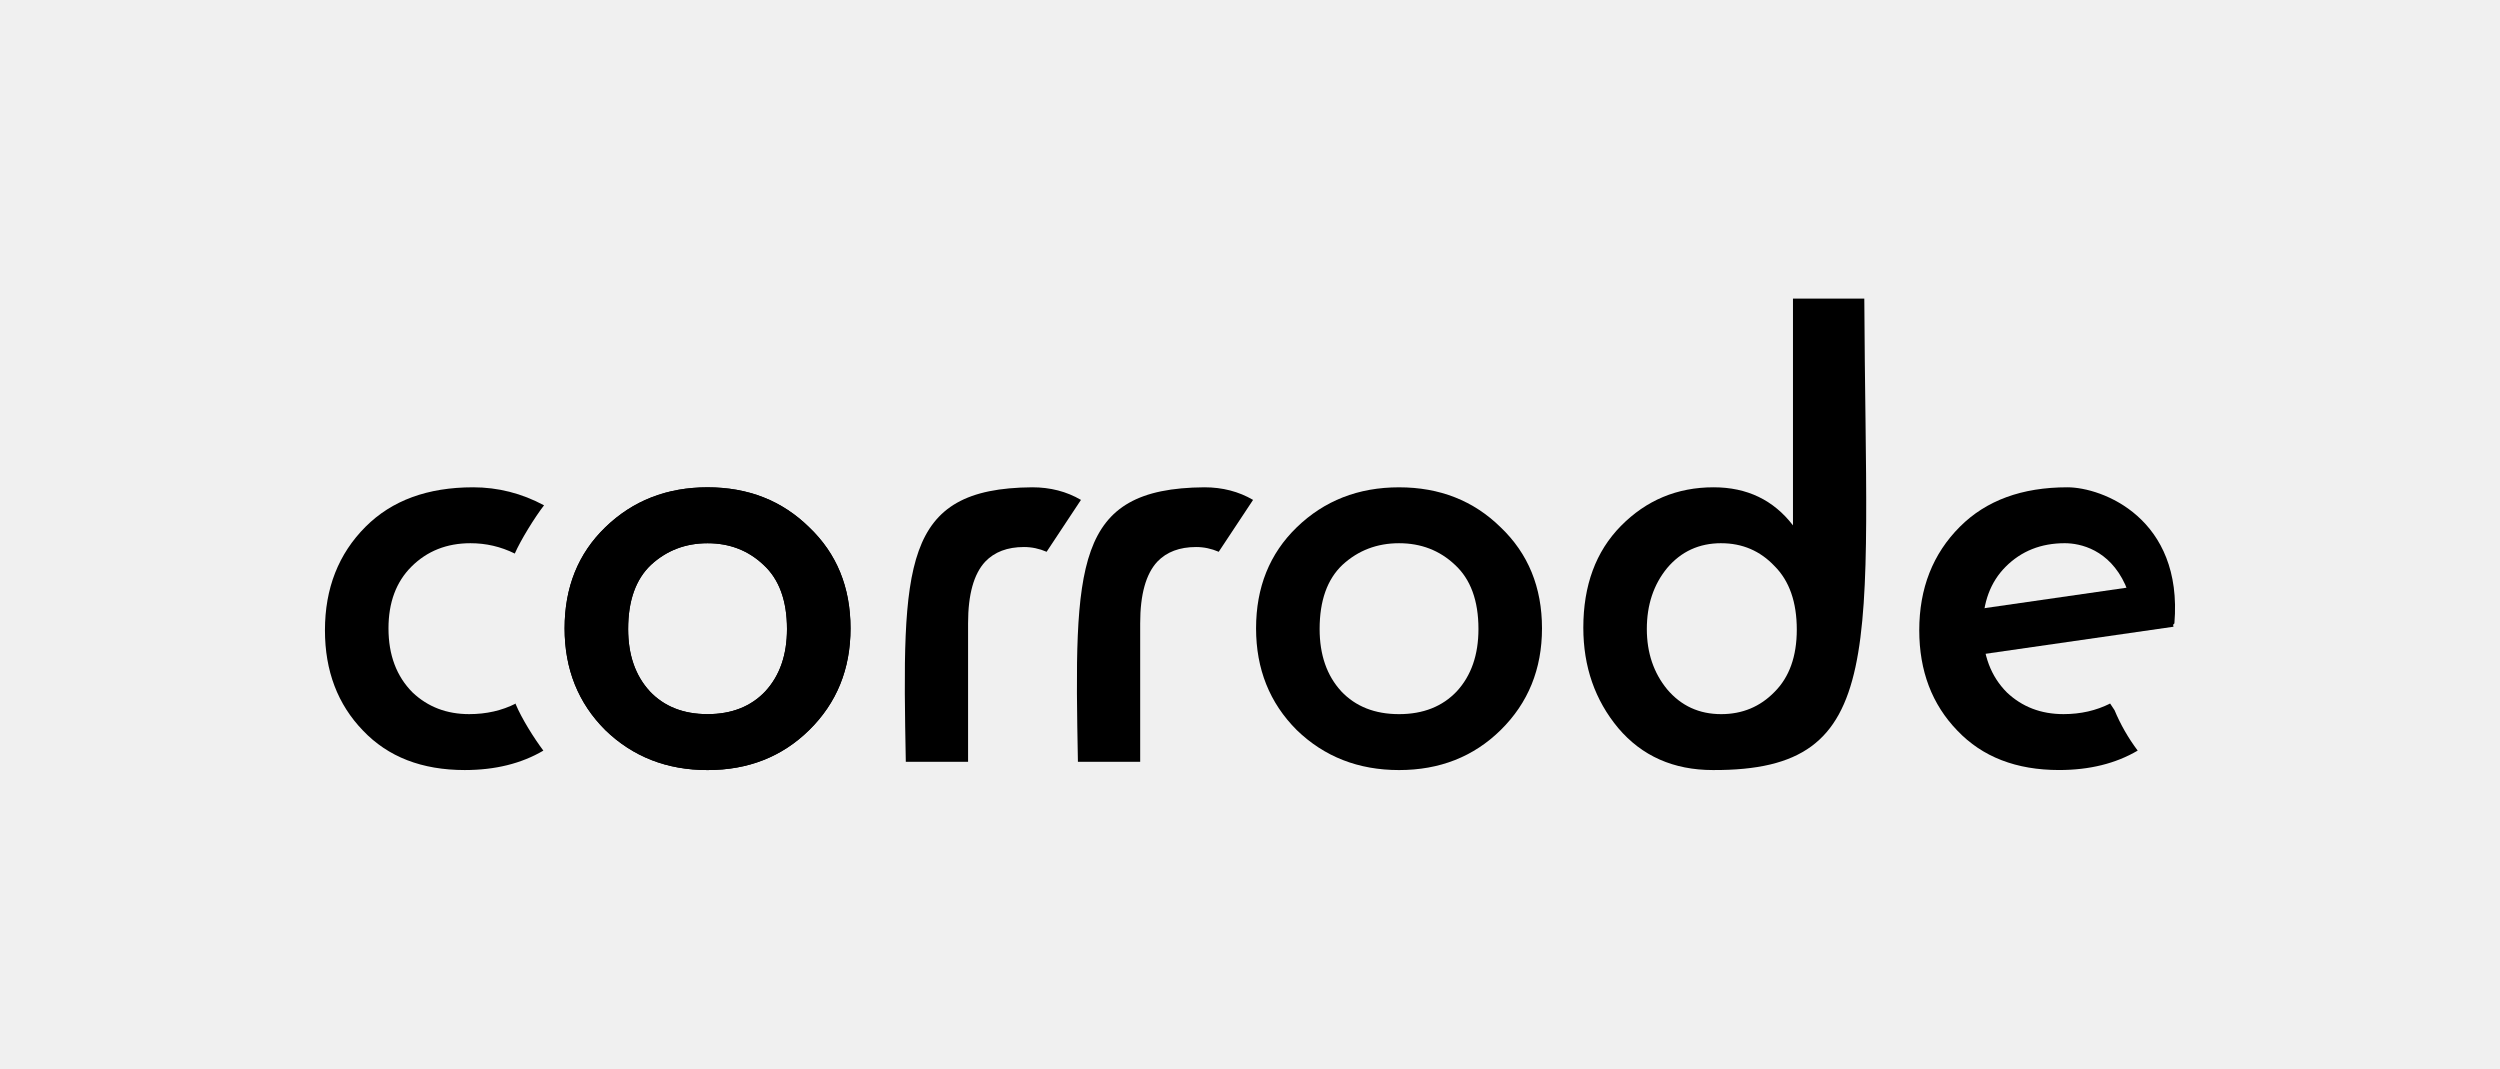
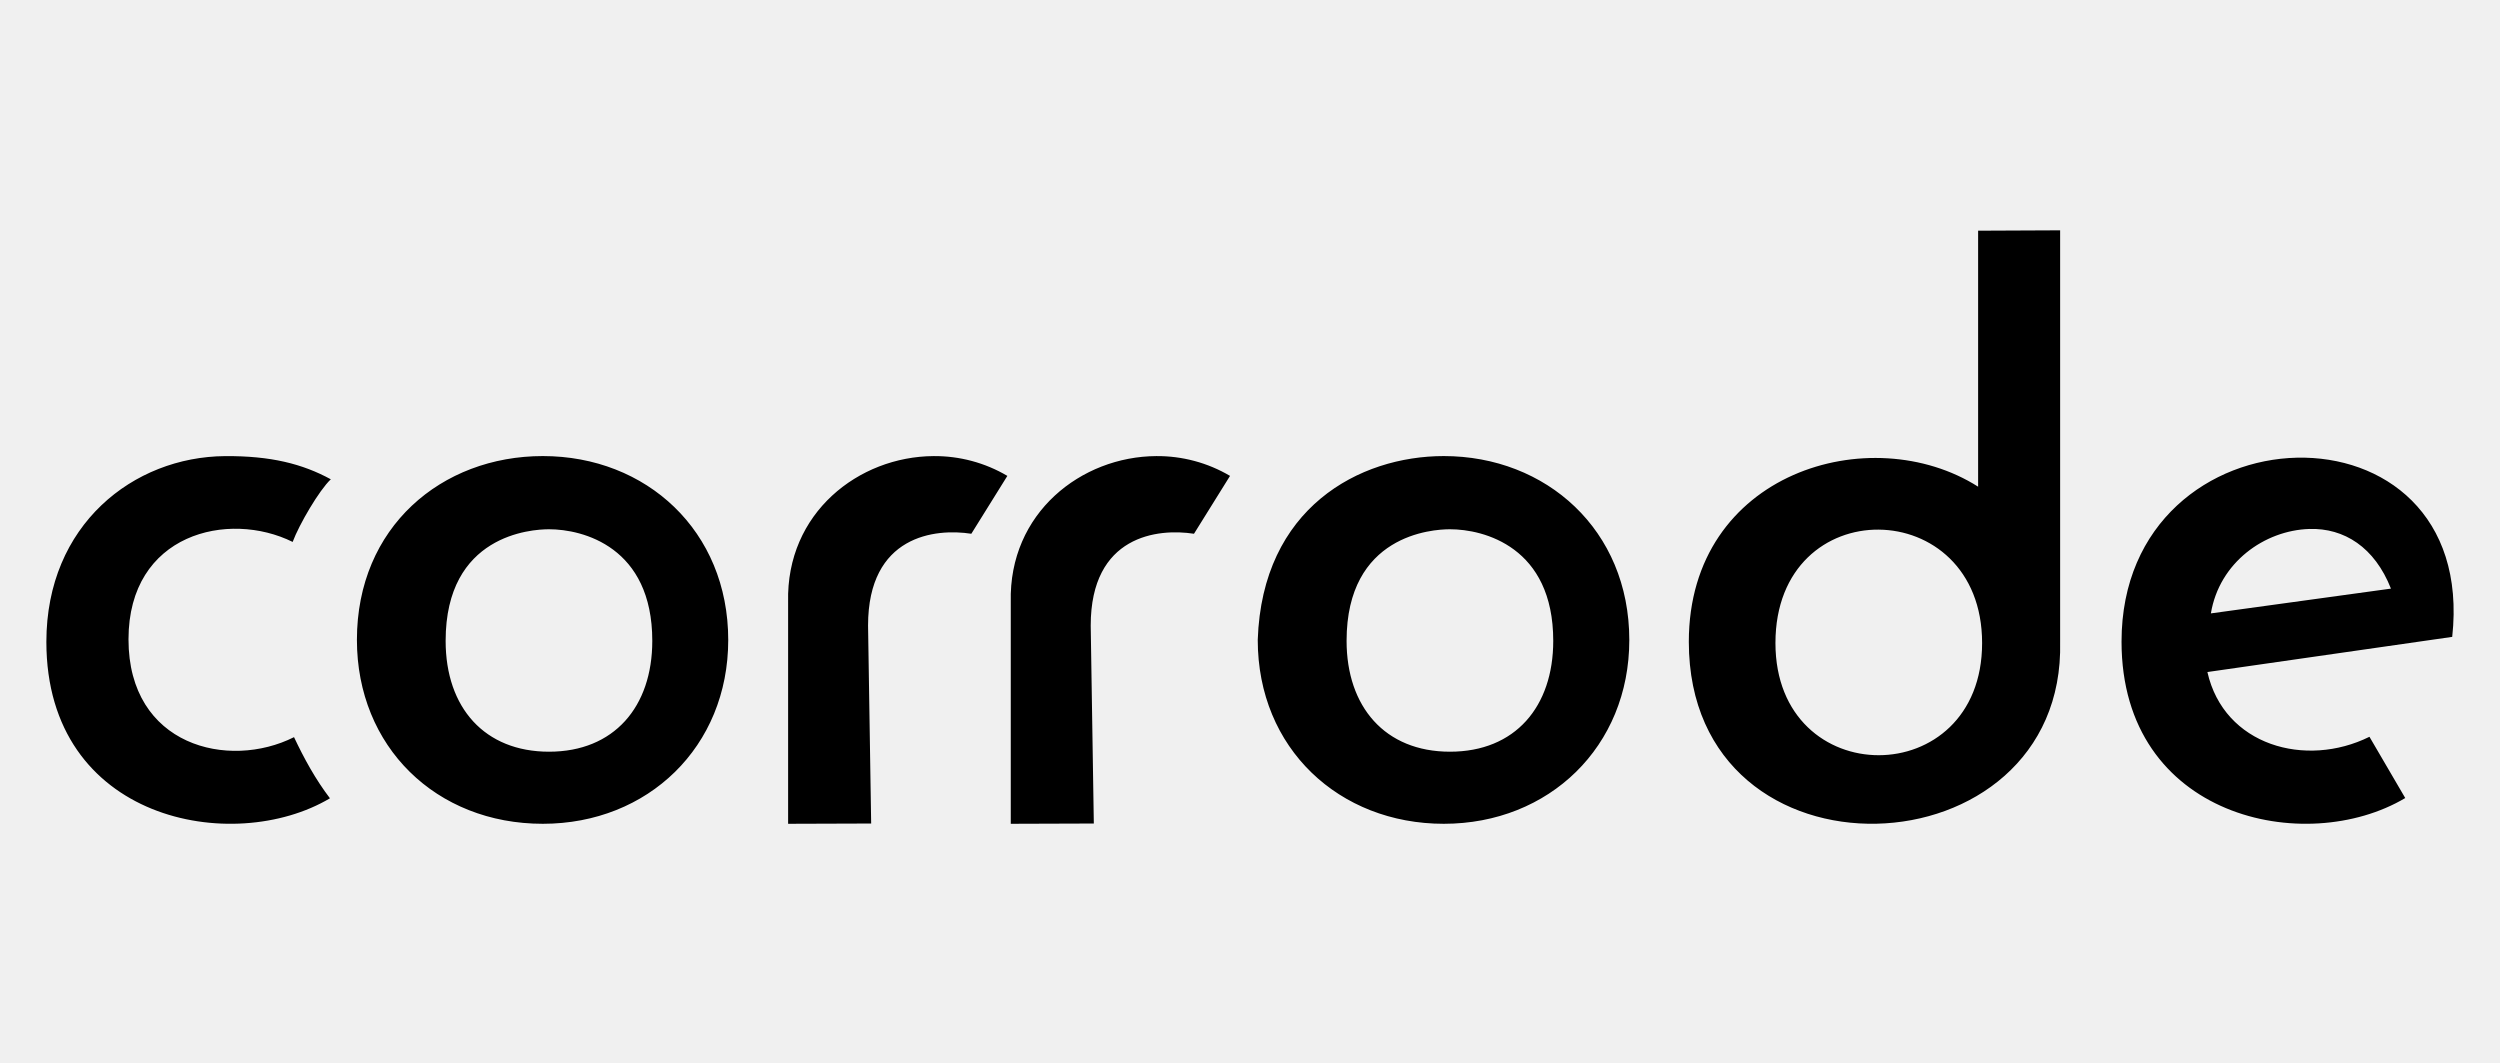
- <svg xmlns="http://www.w3.org/2000/svg" width="146.04mm" height="62.426mm" viewBox="0 0 146.04 62.426" version="1.1" id="svg5">
-   <defs id="defs2" />
-   <g id="layer1" transform="translate(-6.431804,-65.07471)">
-     <rect style="fill:#ffffff;fill-opacity:1;stroke:none;stroke-width:5.292;stroke-linecap:square;stop-color:#000000" id="rect3191" width="135.009" height="51.484" x="284.805" y="514.84" />
-     <g id="g1498" transform="translate(-4.790897,-9.689292)">
-       <path id="path3480" style="color:#000000;font-size:37.116px;-inkscape-font-specification:'Futura PT, Normal';fill:#000000;stroke-width:3.507" d="m 146.846,390.162 c -10.007,0 -17.909,2.899 -23.707,8.697 -5.985,5.985 -8.979,13.609 -8.979,22.867 0,8.978 2.805,16.366 8.416,22.164 5.518,5.798 13,8.697 22.445,8.697 6.74,0 12.521,-1.439 17.361,-4.289 -2.09,-2.783 -4.79,-7.093 -6.112,-10.26 l 0.025,-0.135 c -3.07,1.557 -6.5,2.338 -10.291,2.338 -4.957,0 -9.118,-1.59 -12.484,-4.77 -3.554,-3.554 -5.332,-8.276 -5.332,-14.168 0,-5.705 1.684,-10.241 5.051,-13.607 3.46,-3.46 7.81,-5.189 13.047,-5.189 3.448,0 6.705,0.758 9.773,2.275 l -0.013,0.068 c 1.322,-3.026 4.444,-8.078 6.486,-10.711 -4.921,-2.644 -10.148,-3.979 -15.686,-3.979 z" transform="scale(0.2645833)" />
-       <path style="color:#000000;font-size:37.116px;-inkscape-font-specification:'Futura PT, Normal';fill:#000000;stroke-width:0.928;-inkscape-stroke:none" d="m 46.579,105.569 q 2.413,-2.338 5.976,-2.338 3.563,0 5.939,2.338 2.413,2.301 2.413,5.902 0,3.563 -2.413,5.939 -2.375,2.338 -5.939,2.338 -3.563,0 -5.976,-2.338 -2.375,-2.375 -2.375,-5.939 0,-3.6 2.375,-5.902 z m 2.598,9.576 q 1.262,1.336 3.378,1.336 2.116,0 3.378,-1.336 1.262,-1.373 1.262,-3.637 0,-2.487 -1.373,-3.749 -1.336,-1.262 -3.266,-1.262 -1.93,0 -3.303,1.262 -1.336,1.262 -1.336,3.749 0,2.264 1.262,3.637 z" id="path3482" />
-       <path id="path3484" style="color:#000000;font-size:37.116px;-inkscape-font-specification:'Futura PT, Normal';fill:#000000;stroke-width:0.928" d="m 71.522,103.23 c -7.616,0.057 -7.601,4.487 -7.386,16.034 h 3.638 v -8.091 c 0,-1.683 0.334,-2.883 1.002,-3.6 0.544,-0.569 1.299,-0.854 2.264,-0.854 0.453,0 0.894,0.094 1.322,0.278 l 2.006,-3.031 c -0.838,-0.49 -1.787,-0.736 -2.846,-0.736 z" />
-       <path style="color:#000000;font-size:37.116px;-inkscape-font-specification:'Futura PT, Normal';fill:#000000;stroke-width:0.928;-inkscape-stroke:none" d="m 86.972,105.569 q 2.413,-2.338 5.976,-2.338 3.563,0 5.939,2.338 2.413,2.301 2.413,5.902 0,3.563 -2.413,5.939 -2.375,2.338 -5.939,2.338 -3.563,0 -5.976,-2.338 -2.375,-2.375 -2.375,-5.939 0,-3.6 2.375,-5.902 z m 2.598,9.576 q 1.262,1.336 3.378,1.336 2.116,0 3.378,-1.336 1.262,-1.373 1.262,-3.637 0,-2.487 -1.373,-3.749 -1.336,-1.262 -3.266,-1.262 -1.93,0 -3.303,1.262 -1.336,1.262 -1.336,3.749 0,2.264 1.262,3.637 z" id="path3486" />
-       <path style="color:#000000;font-size:37.116px;-inkscape-font-specification:'Futura PT, Normal';fill:#000000;stroke-width:0.928;-inkscape-stroke:none" d="M 115.961,105.457 V 92.207 h 4.167 c 0.097,20.632 1.472,27.586 -8.843,27.54 -2.301,0 -4.145,-0.817 -5.53,-2.45 -1.361,-1.633 -2.041,-3.588 -2.041,-5.864 0,-2.474 0.73,-4.454 2.19,-5.939 1.485,-1.509 3.291,-2.264 5.419,-2.264 1.955,0 3.501,0.742 4.64,2.227 z m -4.194,1.039 c -1.287,0 -2.338,0.483 -3.155,1.448 -0.792,0.965 -1.188,2.153 -1.188,3.563 0,1.386 0.396,2.561 1.188,3.526 0.817,0.965 1.868,1.448 3.155,1.448 1.237,0 2.276,-0.433 3.118,-1.299 0.866,-0.866 1.299,-2.079 1.299,-3.637 0,-1.608 -0.433,-2.846 -1.299,-3.712 -0.841,-0.891 -1.881,-1.336 -3.118,-1.336 z" id="path3488" />
-       <path id="path3492" style="color:#000000;font-size:37.116px;-inkscape-font-specification:'Futura PT, Normal';fill:#000000;stroke-width:0.928" d="m 81.576,103.23 c -7.616,0.057 -7.601,4.487 -7.386,16.034 h 3.638 v -8.091 c 0,-1.683 0.334,-2.883 1.002,-3.6 0.544,-0.569 1.299,-0.854 2.264,-0.854 0.453,0 0.894,0.094 1.322,0.278 l 2.006,-3.031 c -0.838,-0.49 -1.787,-0.736 -2.846,-0.736 z" />
-       <path style="color:#000000;font-size:37.116px;-inkscape-font-specification:'Futura PT, Normal';fill:#000000;stroke-width:0.928;-inkscape-stroke:none" d="m 46.579,105.569 q 2.413,-2.338 5.976,-2.338 3.563,0 5.939,2.338 2.413,2.301 2.413,5.902 0,3.563 -2.413,5.939 -2.375,2.338 -5.939,2.338 -3.563,0 -5.976,-2.338 -2.375,-2.375 -2.375,-5.939 0,-3.6 2.375,-5.902 z m 2.598,9.576 q 1.262,1.336 3.378,1.336 2.116,0 3.378,-1.336 1.262,-1.373 1.262,-3.637 0,-2.487 -1.373,-3.749 -1.336,-1.262 -3.266,-1.262 -1.93,0 -3.303,1.262 -1.336,1.262 -1.336,3.749 0,2.264 1.262,3.637 z" id="path3608" />
-       <path id="path3651" style="color:#000000;font-size:37.116px;-inkscape-font-specification:'Futura PT, Normal';fill:#000000;stroke-width:0.928" d="m 131.986,103.23 c -2.648,0 -4.738,0.767 -6.272,2.301 -1.584,1.584 -2.376,3.601 -2.376,6.05 0,2.375 0.742,4.33 2.227,5.864 1.46,1.534 3.439,2.301 5.939,2.301 1.783,0 3.313,-0.381 4.594,-1.135 -0.553,-0.736 -1.003,-1.524 -1.353,-2.362 l -0.258,-0.388 c -0.812,0.412 -1.72,0.619 -2.723,0.619 -1.311,0 -2.412,-0.421 -3.303,-1.262 -0.94,-0.94 -1.411,-2.19 -1.411,-3.749 0,-1.509 0.446,-2.709 1.336,-3.6 0.916,-0.916 2.066,-1.373 3.452,-1.373 0.912,0 2.594,0.373 3.53,2.417 0.489,1.437 2.277,3.042 2.874,2.266 0.513,-6.144 -4.209,-7.949 -6.255,-7.949 z" />
-       <rect style="fill:#000000;fill-opacity:1;stroke:none;stroke-width:0.313;stroke-linecap:square;stop-color:#000000" id="rect3709" width="13.15" height="2.653" x="99.236" y="127.556" transform="matrix(0.9897958,-0.1424931,0.2069828,0.9783446,0,0)" />
-     </g>
-   </g>
+ <svg xmlns="http://www.w3.org/2000/svg" width="200" height="85" viewBox="0 0 200 85.5">
+   <path d="m165.192 18.534-6.6.03v20.6c-8.634-5.485-23.28-1.166-23.28 12.48 0 20.182 30.335 18.865 29.88-.01zM43.093 36.7c-8.148 0-14.96 5.716-14.96 14.79 0 8.599 6.367 14.801 14.96 14.801 8.464 0 14.92-6.2 14.92-14.79 0-8.791-6.591-14.801-14.92-14.801m72.5 0c-6.784 0-14.614 4.16-14.97 14.79 0 8.748 6.556 14.801 14.97 14.801 8.474 0 14.93-6.212 14.93-14.79 0-8.87-6.698-14.801-14.93-14.801m-41.054.002c-6.02.032-11.877 4.563-11.707 11.739v17.85l6.683-.022-.25-15.927c0-7.276 5.415-7.84 8.31-7.39l2.9-4.657a11.5 11.5 0 0 0-5.936-1.593m17.917 0c-6.019.032-11.877 4.563-11.707 11.739v17.85l6.683-.022-.25-15.927c0-7.276 5.415-7.84 8.311-7.39l2.9-4.657a11.5 11.5 0 0 0-5.937-1.593m-74.936.002c-7.362.053-14.377 5.52-14.377 14.945 0 14.417 15.027 17.221 22.82 12.59-1.16-1.52-2.078-3.198-2.891-4.92-5.261 2.648-13.32.717-13.32-7.87 0-8.528 8.048-10.399 13.21-7.84.52-1.397 2.136-4.165 3.07-5.04-2.279-1.243-4.835-1.892-8.512-1.865m166.727.126c-6.922.155-14.114 5.18-14.114 14.8 0 14.198 14.814 17.353 22.83 12.588l-2.88-4.929c-5.135 2.544-11.713.7-13.04-5.21l19.7-2.829c1.078-9.86-5.574-14.575-12.496-14.42m.998 5.736c2.797-.086 5.255 1.465 6.568 4.8l-14.49 1.994c.679-4.107 4.325-6.683 7.922-6.794m-141.653.024c2.716 0 8.31 1.41 8.31 8.98 0 5.313-3.079 8.92-8.31 8.92-5.172 0-8.32-3.526-8.32-8.92 0-8.535 6.885-8.98 8.32-8.98m72.5 0c2.716 0 8.31 1.41 8.31 8.98 0 5.295-3.056 8.92-8.31 8.92-5.242 0-8.32-3.629-8.32-8.92 0-8.535 6.885-8.98 8.32-8.98m34.505.03c4.157.034 8.316 3.11 8.316 9.125 0 12.024-16.63 12.05-16.63 0 0-6.152 4.156-9.16 8.314-9.126m2226.692-755.486h6.52c0-12.105-1.226-24.512 8.22-21.981l3.6-5.43c-20.776-6.381-18.34 15.492-18.34 27.41" />
</svg>
